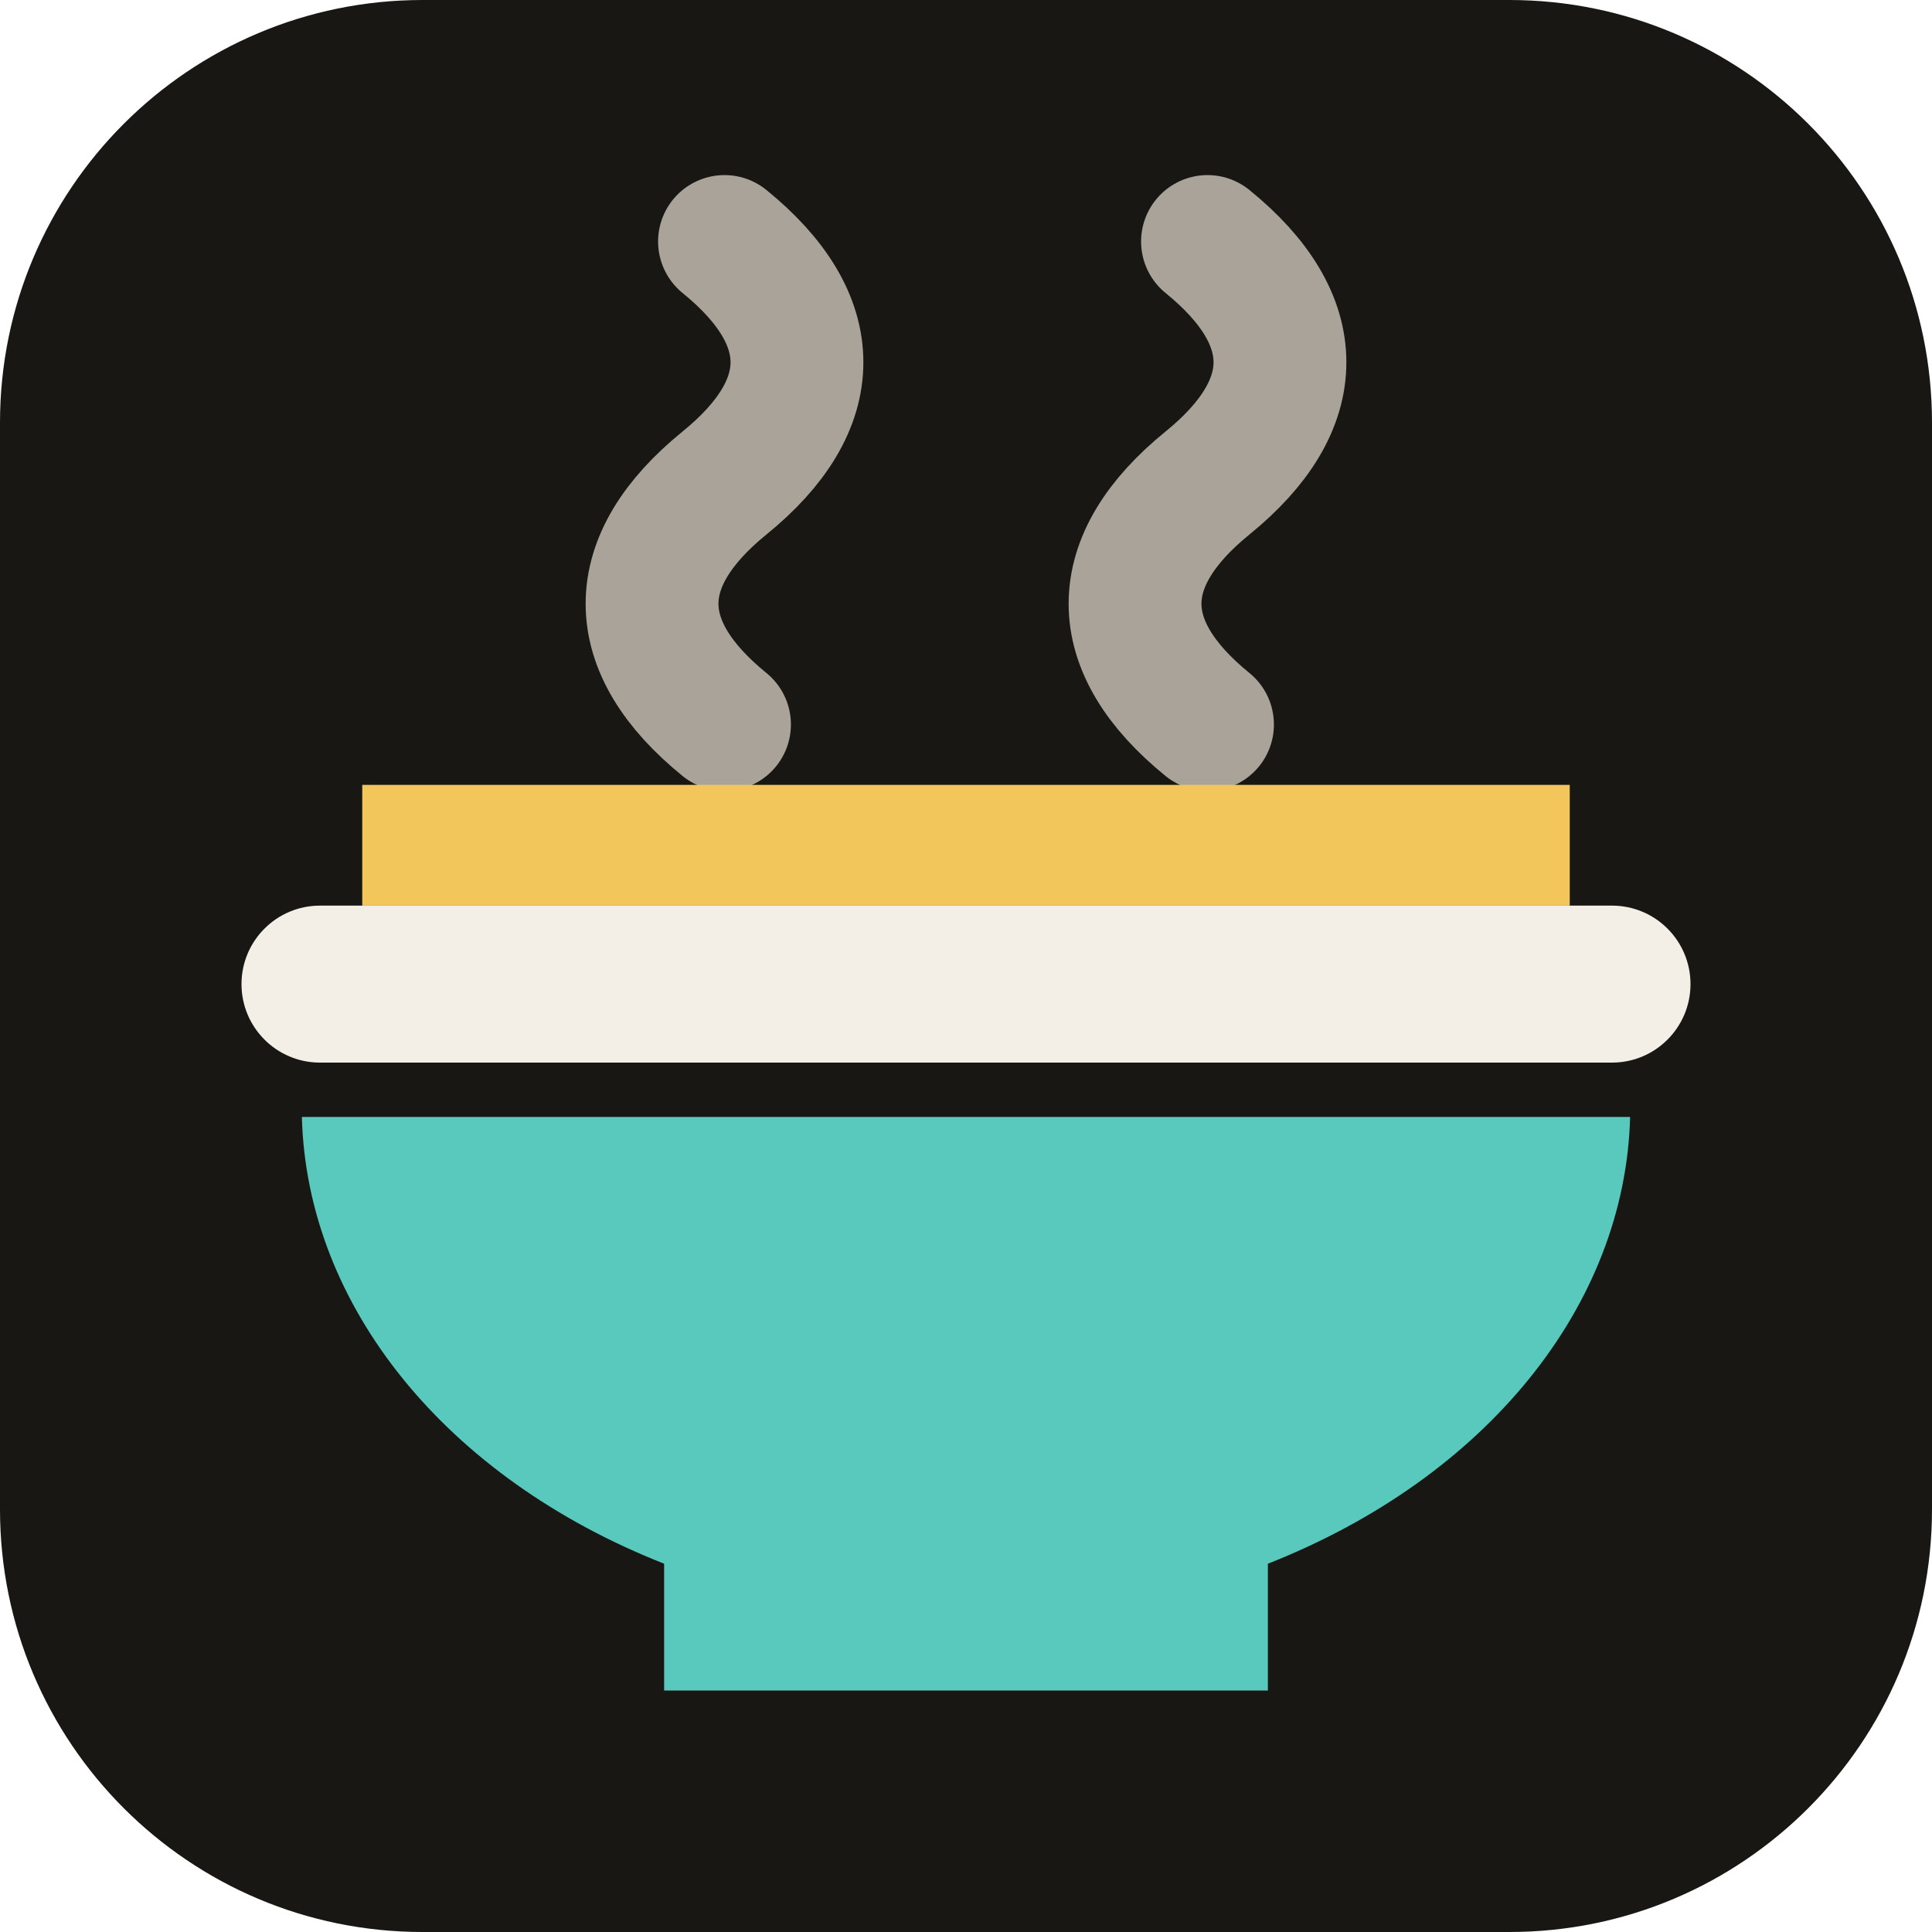
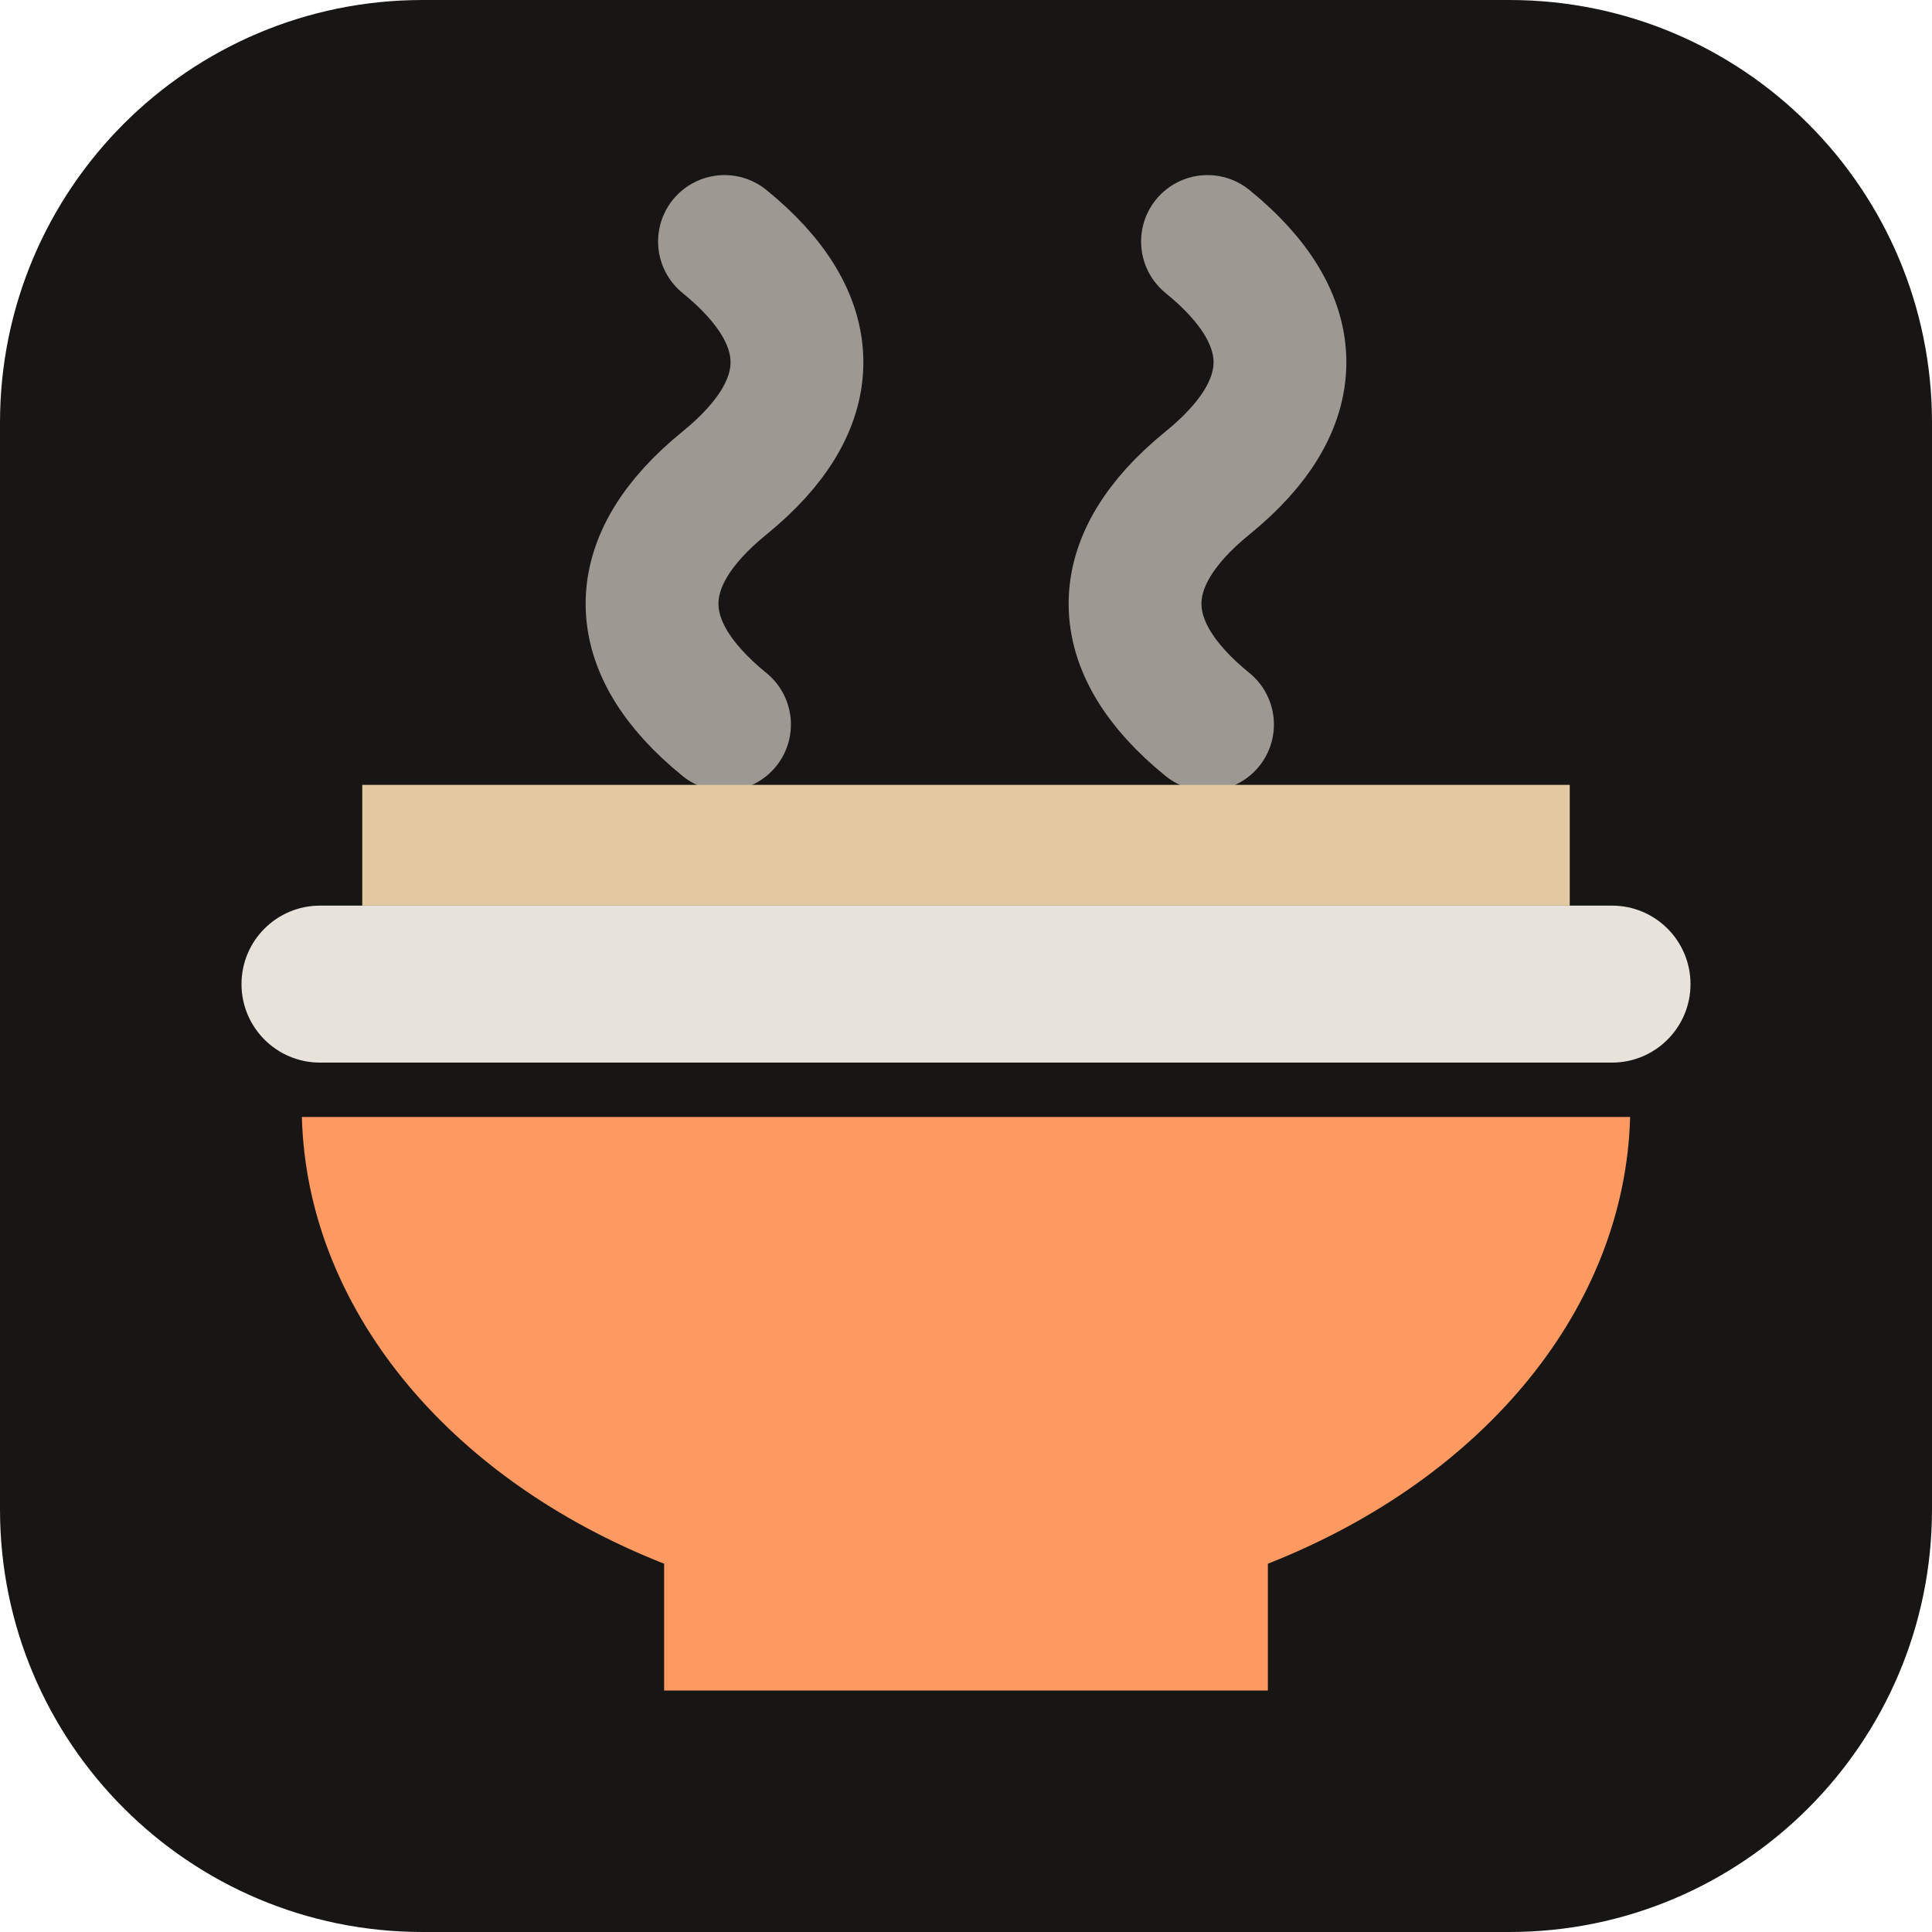
<svg xmlns="http://www.w3.org/2000/svg" viewBox="0 0 32 32">
-   <rect width="32" height="32" rx="7" fill="#181714" />
-   <g fill="none" stroke="#aaa39a" stroke-width="2.2" stroke-linecap="round">
+   <rect width="32" height="32" rx="7" fill="#171615" />
+   <g fill="none" stroke="#9d9892" stroke-width="2.2" stroke-linecap="round">
    <path d="M12 12c-1.6-1.3-1.6-2.7 0-4s1.6-2.7 0-4" />
    <path d="M20 12c-1.6-1.3-1.6-2.7 0-4s1.6-2.7 0-4" />
  </g>
-   <rect x="6" y="13" width="20" height="2" fill="#f2c65a" />
-   <rect x="4" y="15" width="24" height="2.6" rx="1.3" fill="#f3efe7" />
-   <path d="M5 18.5h22a11 8.5 0 0 1-6 7.4V28h-10v-2.1a11 8.5 0 0 1-6-7.4z" fill="#59c9be" />
+   <rect x="6" y="13" width="20" height="2" fill="#e3c9a2" />
+   <rect x="4" y="15" width="24" height="2.6" rx="1.3" fill="#e7e2da" />
+   <path d="M5 18.5h22a11 8.5 0 0 1-6 7.4V28h-10v-2.1a11 8.5 0 0 1-6-7.4z" fill="#fe9962" />
</svg>
